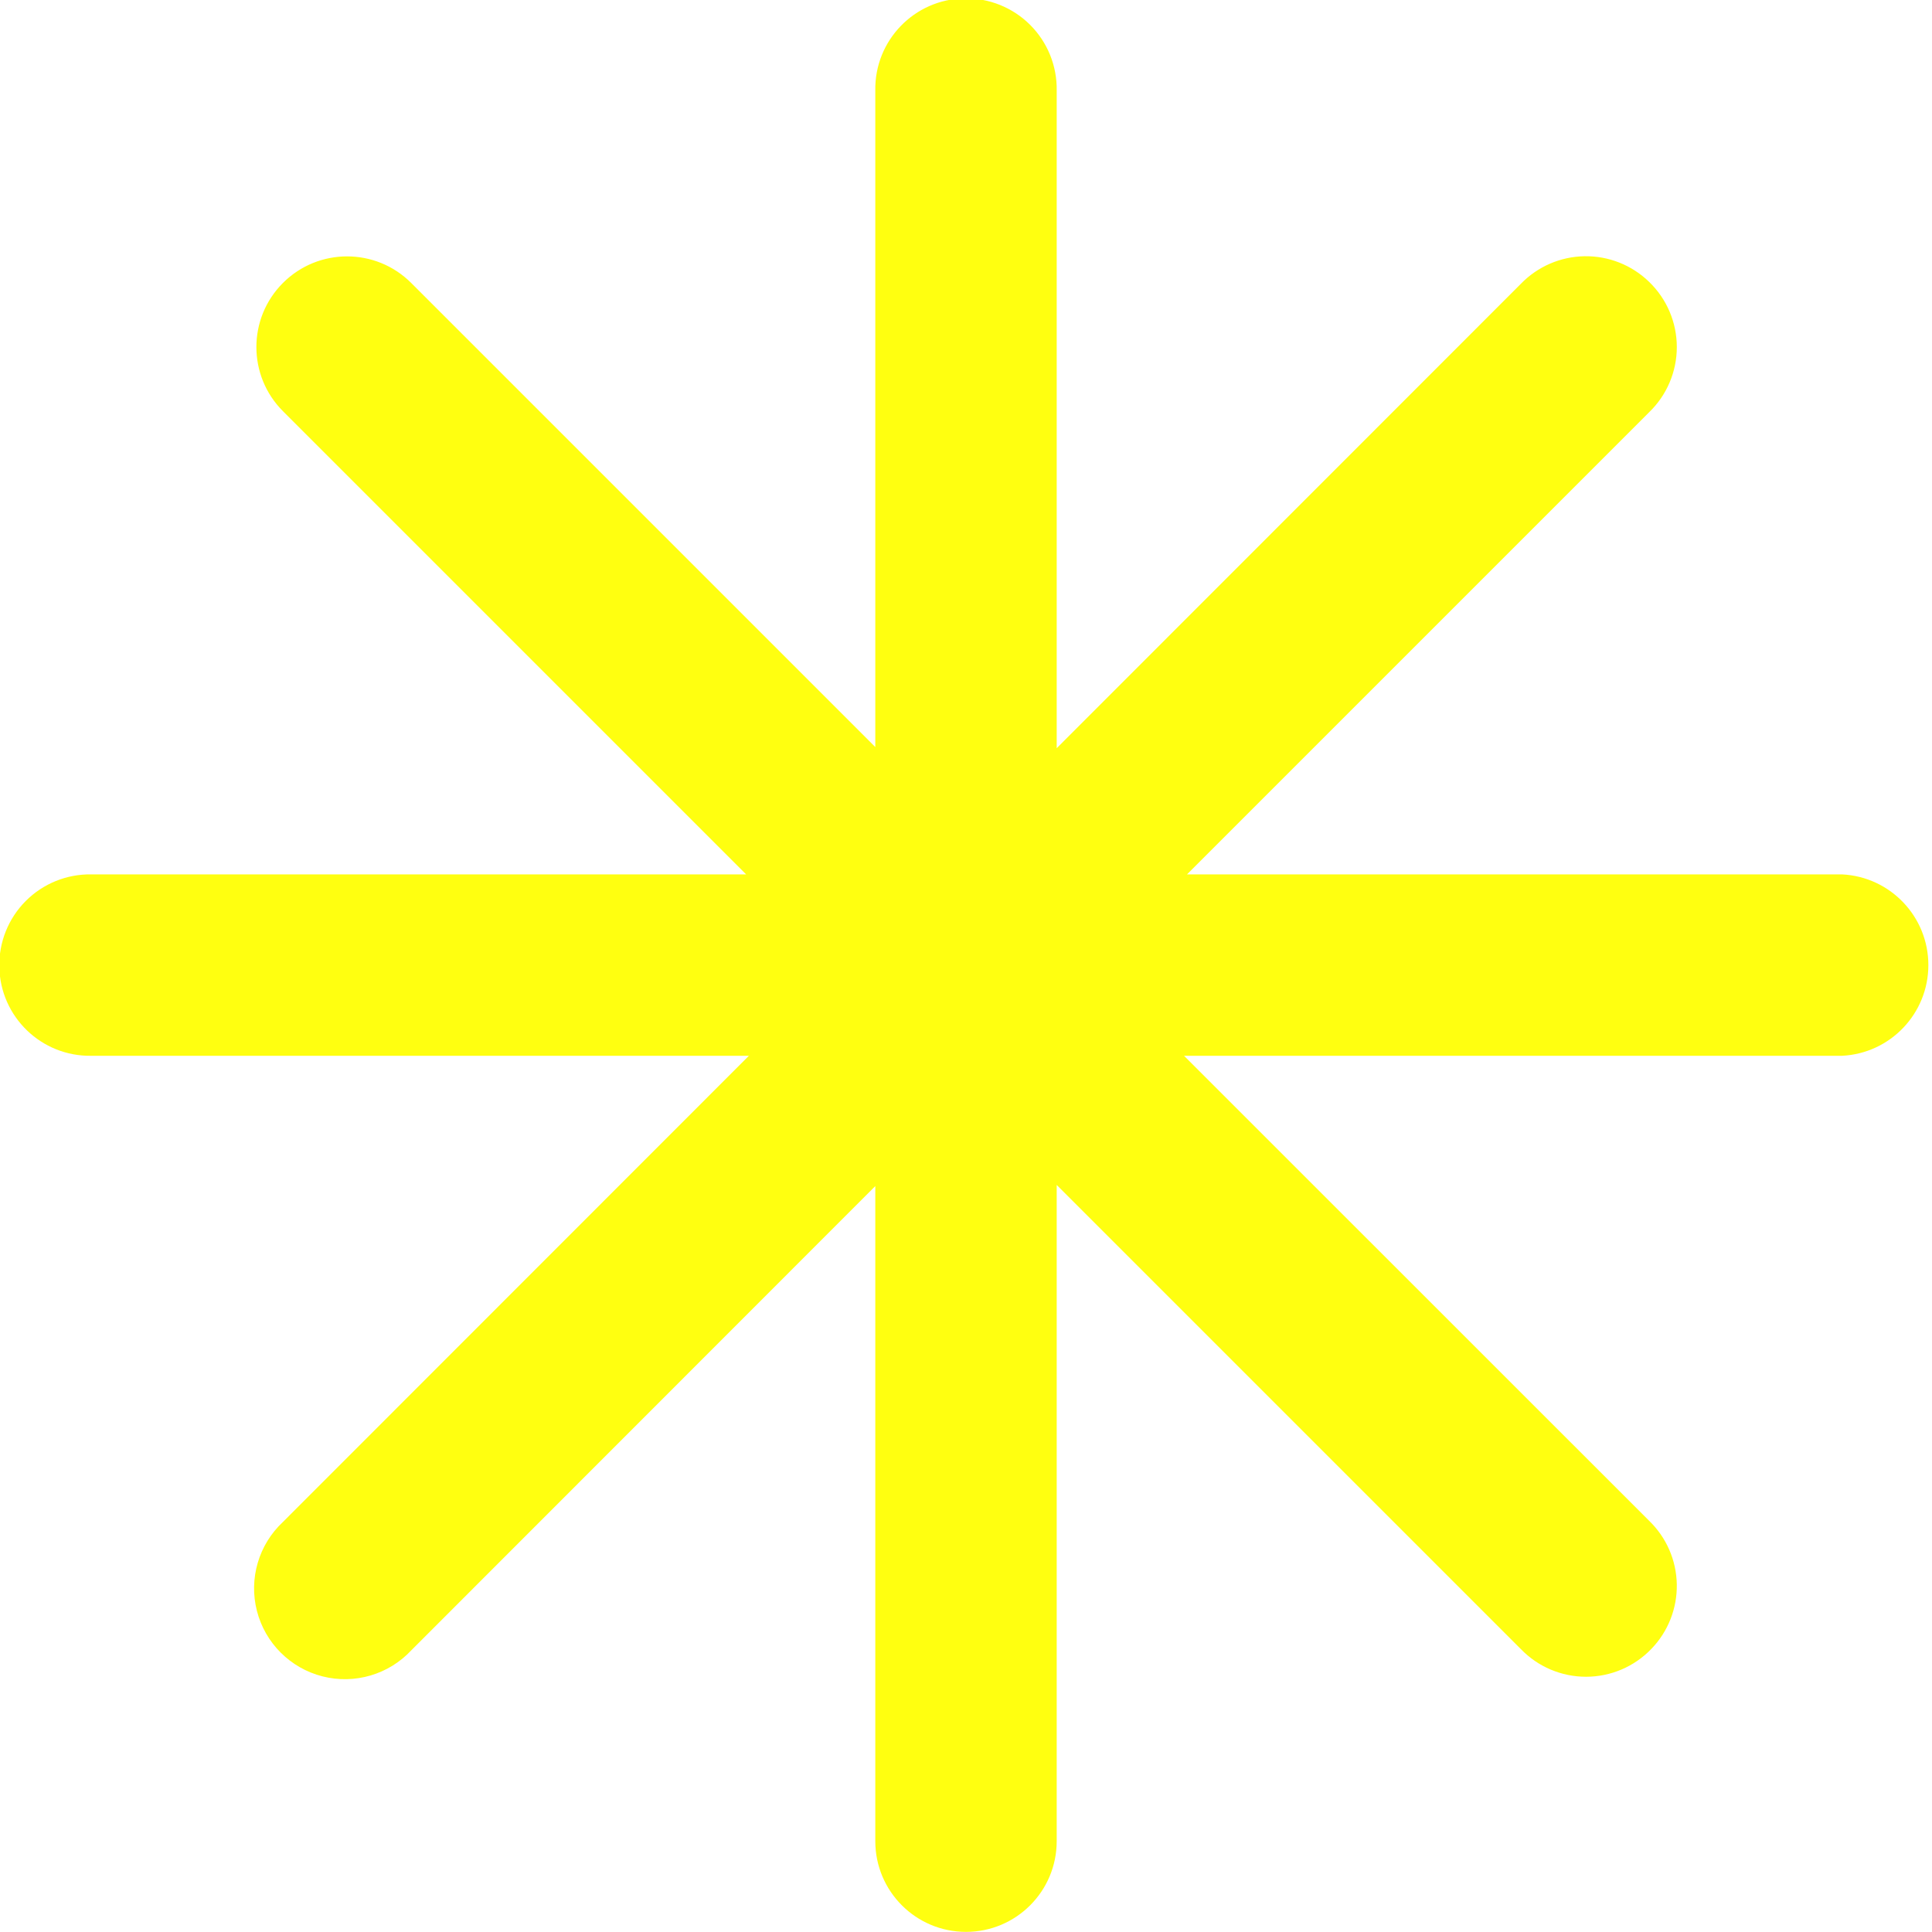
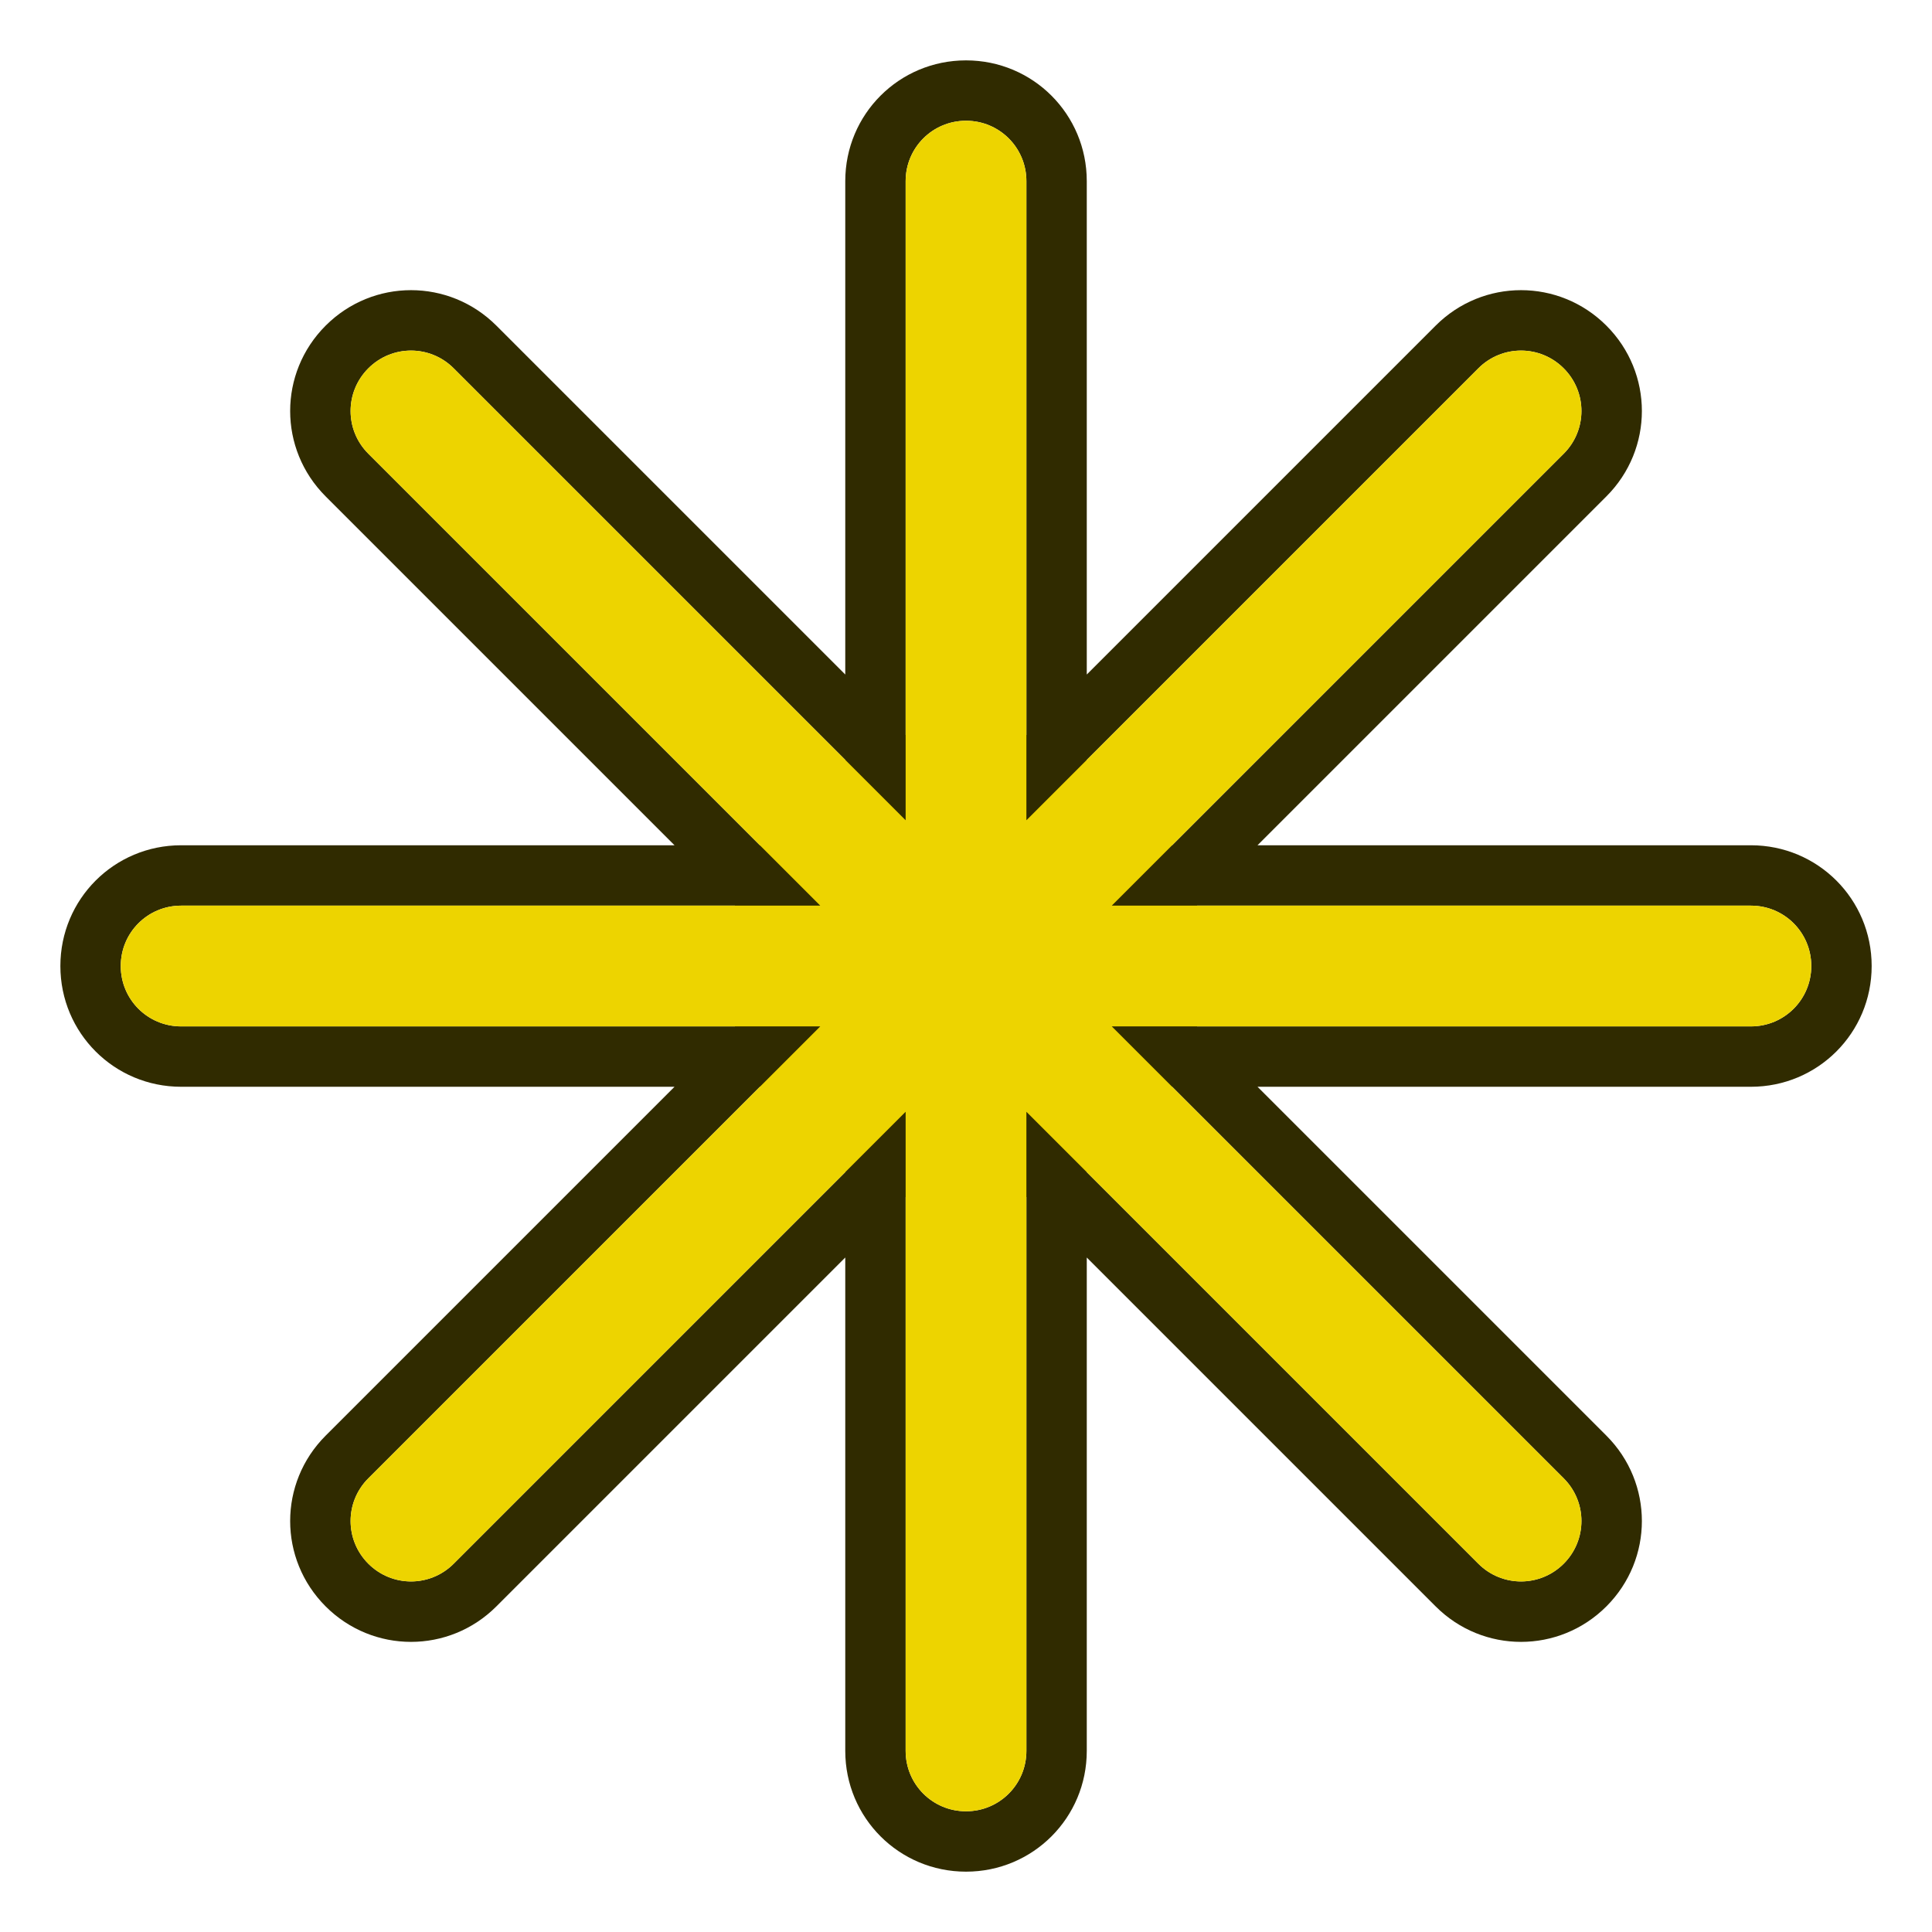
- <svg xmlns="http://www.w3.org/2000/svg" width="32" height="32" viewBox="0 0 8.467 8.467" version="1.1" id="svg8">
+ <svg xmlns="http://www.w3.org/2000/svg" id="svg8" version="1.1" viewBox="0 0 16.933 16.933" height="64" width="64">
  <defs id="defs2" />
-   <path id="path819" d="M 4.226,-0.007 A 0.397,0.397 0 0 0 3.836,0.397 V 3.274 L 1.802,1.24 A 0.397,0.397 0 1 0 1.24,1.802 L 3.27,3.832 H 0.401 A 0.397,0.397 0 0 0 -0.003,4.237 0.397,0.397 0 0 0 0.401,4.627 H 3.282 L 1.24,6.67 A 0.398,0.398 0 1 0 1.803,7.232 L 3.836,5.198 v 2.871 a 0.397,0.397 0 1 0 0.795,0 V 5.193 l 2.034,2.034 a 0.397,0.397 0 0 0 0.572,-5.167e-4 0.397,0.397 0 0 0 -0.01,-0.562 L 5.189,4.627 h 2.884 a 0.398,0.398 0 0 0 0,-0.795 H 5.202 L 7.227,1.807 a 0.397,0.397 0 0 0 0,-0.572 0.397,0.397 0 0 0 -0.562,0.009 L 4.631,3.279 V 0.397 A 0.397,0.397 0 0 0 4.226,-0.007 Z" style="color:#000000;font-style:normal;font-variant:normal;font-weight:normal;font-stretch:normal;font-size:medium;line-height:normal;font-family:sans-serif;font-variant-ligatures:normal;font-variant-position:normal;font-variant-caps:normal;font-variant-numeric:normal;font-variant-alternates:normal;font-feature-settings:normal;text-indent:0;text-align:start;text-decoration:none;text-decoration-line:none;text-decoration-style:solid;text-decoration-color:#000000;letter-spacing:normal;word-spacing:normal;text-transform:none;writing-mode:lr-tb;direction:ltr;text-orientation:mixed;dominant-baseline:auto;baseline-shift:baseline;text-anchor:start;white-space:normal;shape-padding:0;clip-rule:nonzero;display:inline;overflow:visible;visibility:visible;opacity:1;isolation:auto;mix-blend-mode:normal;color-interpolation:sRGB;color-interpolation-filters:linearRGB;solid-color:#000000;solid-opacity:1;vector-effect:none;fill:#ffff10;fill-opacity:1;fill-rule:nonzero;stroke:none;stroke-width:0.794;stroke-linecap:round;stroke-linejoin:miter;stroke-miterlimit:4;stroke-dasharray:none;stroke-dashoffset:0;stroke-opacity:1;color-rendering:auto;image-rendering:auto;shape-rendering:auto;text-rendering:auto;enable-background:accumulate" />
+   <g transform="translate(0,-280.0666)" id="layer1">
+     <path transform="matrix(0.2645833,0,0,0.2645833,0,280.0666)" id="rect820" d="M 32 2 C 29.784 2 28 3.784 28 6 L 28 22.344 L 16.443 10.787 C 14.876 9.22 12.354 9.22 10.787 10.787 C 9.22 12.354 9.22 14.876 10.787 16.443 L 22.344 28 L 6 28 C 3.784 28 2 29.784 2 32 C 2 34.216 3.784 36 6 36 L 22.344 36 L 10.787 47.557 C 9.22 49.124 9.22 51.646 10.787 53.213 C 12.354 54.78 14.876 54.78 16.443 53.213 L 28 41.656 L 28 58 C 28 60.216 29.784 62 32 62 C 34.216 62 36 60.216 36 58 L 36 41.656 L 47.557 53.213 C 49.124 54.78 51.646 54.78 53.213 53.213 C 54.78 51.646 54.78 49.124 53.213 47.557 L 41.656 36 L 58 36 C 60.216 36 62 34.216 62 32 C 62 29.784 60.216 28 58 28 L 41.656 28 L 53.213 16.443 C 54.78 14.876 54.78 12.354 53.213 10.787 C 51.646 9.22 49.124 9.22 47.557 10.787 L 36 22.344 L 36 6 C 36 3.784 34.216 2 32 2 z M 32 4 C 33.108 4 34 4.892 34 6 L 34 24.344 L 32 26.344 L 30 24.344 L 30 6 C 30 4.892 30.892 4 32 4 z M 13.615 11.613 C 14.126 11.613 14.638 11.809 15.029 12.201 L 28 25.172 L 28 28 L 25.172 28 L 12.201 15.029 C 11.418 14.246 11.418 12.985 12.201 12.201 C 12.593 11.809 13.104 11.613 13.615 11.613 z M 50.385 11.613 C 50.896 11.613 51.407 11.809 51.799 12.201 C 52.582 12.985 52.582 14.246 51.799 15.029 L 38.828 28 L 36 28 L 36 25.172 L 48.971 12.201 C 49.362 11.809 49.874 11.613 50.385 11.613 z M 30 27.172 L 30.586 27.758 L 30.344 28 L 30 28 L 30 27.172 z M 34 27.172 L 34 28 L 33.656 28 L 33.414 27.758 L 34 27.172 z M 6 30 L 24.344 30 L 26.344 32 L 24.344 34 L 6 34 C 4.892 34 4 33.108 4 32 C 4 30.892 4.892 30 6 30 z M 27.172 30 L 28 30 L 28 30.344 L 27.758 30.586 L 27.172 30 z M 31.172 30 L 32.828 30 L 34 31.172 L 34 32.828 L 32.828 34 L 31.172 34 L 30 32.828 L 30 31.172 L 31.172 30 z M 36 30 L 36.828 30 L 36.242 30.586 L 36 30.344 L 36 30 z M 39.656 30 L 58 30 C 59.108 30 60 30.892 60 32 C 60 33.108 59.108 34 58 34 L 39.656 34 L 37.656 32 L 39.656 30 z M 27.758 33.414 L 28 33.656 L 28 34 L 27.172 34 L 27.758 33.414 z M 36.242 33.414 L 36.828 34 L 36 34 L 36 33.656 L 36.242 33.414 z M 25.172 36 L 28 36 L 28 38.828 L 15.029 51.799 C 14.246 52.582 12.985 52.582 12.201 51.799 C 11.418 51.015 11.418 49.754 12.201 48.971 L 25.172 36 z M 30 36 L 30.344 36 L 30.586 36.242 L 30 36.828 L 30 36 z M 33.656 36 L 34 36 L 34 36.828 L 33.414 36.242 L 33.656 36 z M 36 36 L 38.828 36 L 51.799 48.971 C 52.582 49.754 52.582 51.015 51.799 51.799 C 51.015 52.582 49.754 52.582 48.971 51.799 L 36 38.828 L 36 36 z M 32 37.656 L 34 39.656 L 34 58 C 34 59.108 33.108 60 32 60 C 30.892 60 30 59.108 30 58 L 30 39.656 L 32 37.656 z " style="opacity:1;fill:#302b00;fill-opacity:1;stroke:none;stroke-width:2;stroke-linecap:round;stroke-linejoin:miter;stroke-miterlimit:4;stroke-dasharray:none;stroke-dashoffset:0;stroke-opacity:1" />
+     <path transform="matrix(0.2645833,0,0,0.2645833,0,280.0666)" id="rect817" d="M 32 4 C 30.892 4 30 4.892 30 6 L 30 27.172 L 15.029 12.201 C 14.246 11.418 12.985 11.418 12.201 12.201 C 11.418 12.985 11.418 14.246 12.201 15.029 L 27.172 30 L 6 30 C 4.892 30 4 30.892 4 32 C 4 33.108 4.892 34 6 34 L 27.172 34 L 12.201 48.971 C 11.418 49.754 11.418 51.015 12.201 51.799 C 12.985 52.582 14.246 52.582 15.029 51.799 L 30 36.828 L 30 58 C 30 59.108 30.892 60 32 60 C 33.108 60 34 59.108 34 58 L 34 36.828 L 48.971 51.799 C 49.754 52.582 51.015 52.582 51.799 51.799 C 52.582 51.015 52.582 49.754 51.799 48.971 L 36.828 34 L 58 34 C 59.108 34 60 33.108 60 32 C 60 30.892 59.108 30 58 30 L 36.828 30 L 51.799 15.029 C 52.582 14.246 52.582 12.985 51.799 12.201 C 51.015 11.418 49.754 11.418 48.971 12.201 L 34 27.172 L 34 6 C 34 4.892 33.108 4 32 4 z " style="opacity:1;fill:#edd400;fill-opacity:1;stroke:none;stroke-width:2;stroke-linecap:round;stroke-linejoin:miter;stroke-miterlimit:4;stroke-dasharray:none;stroke-dashoffset:0;stroke-opacity:1" />
+   </g>
</svg>
